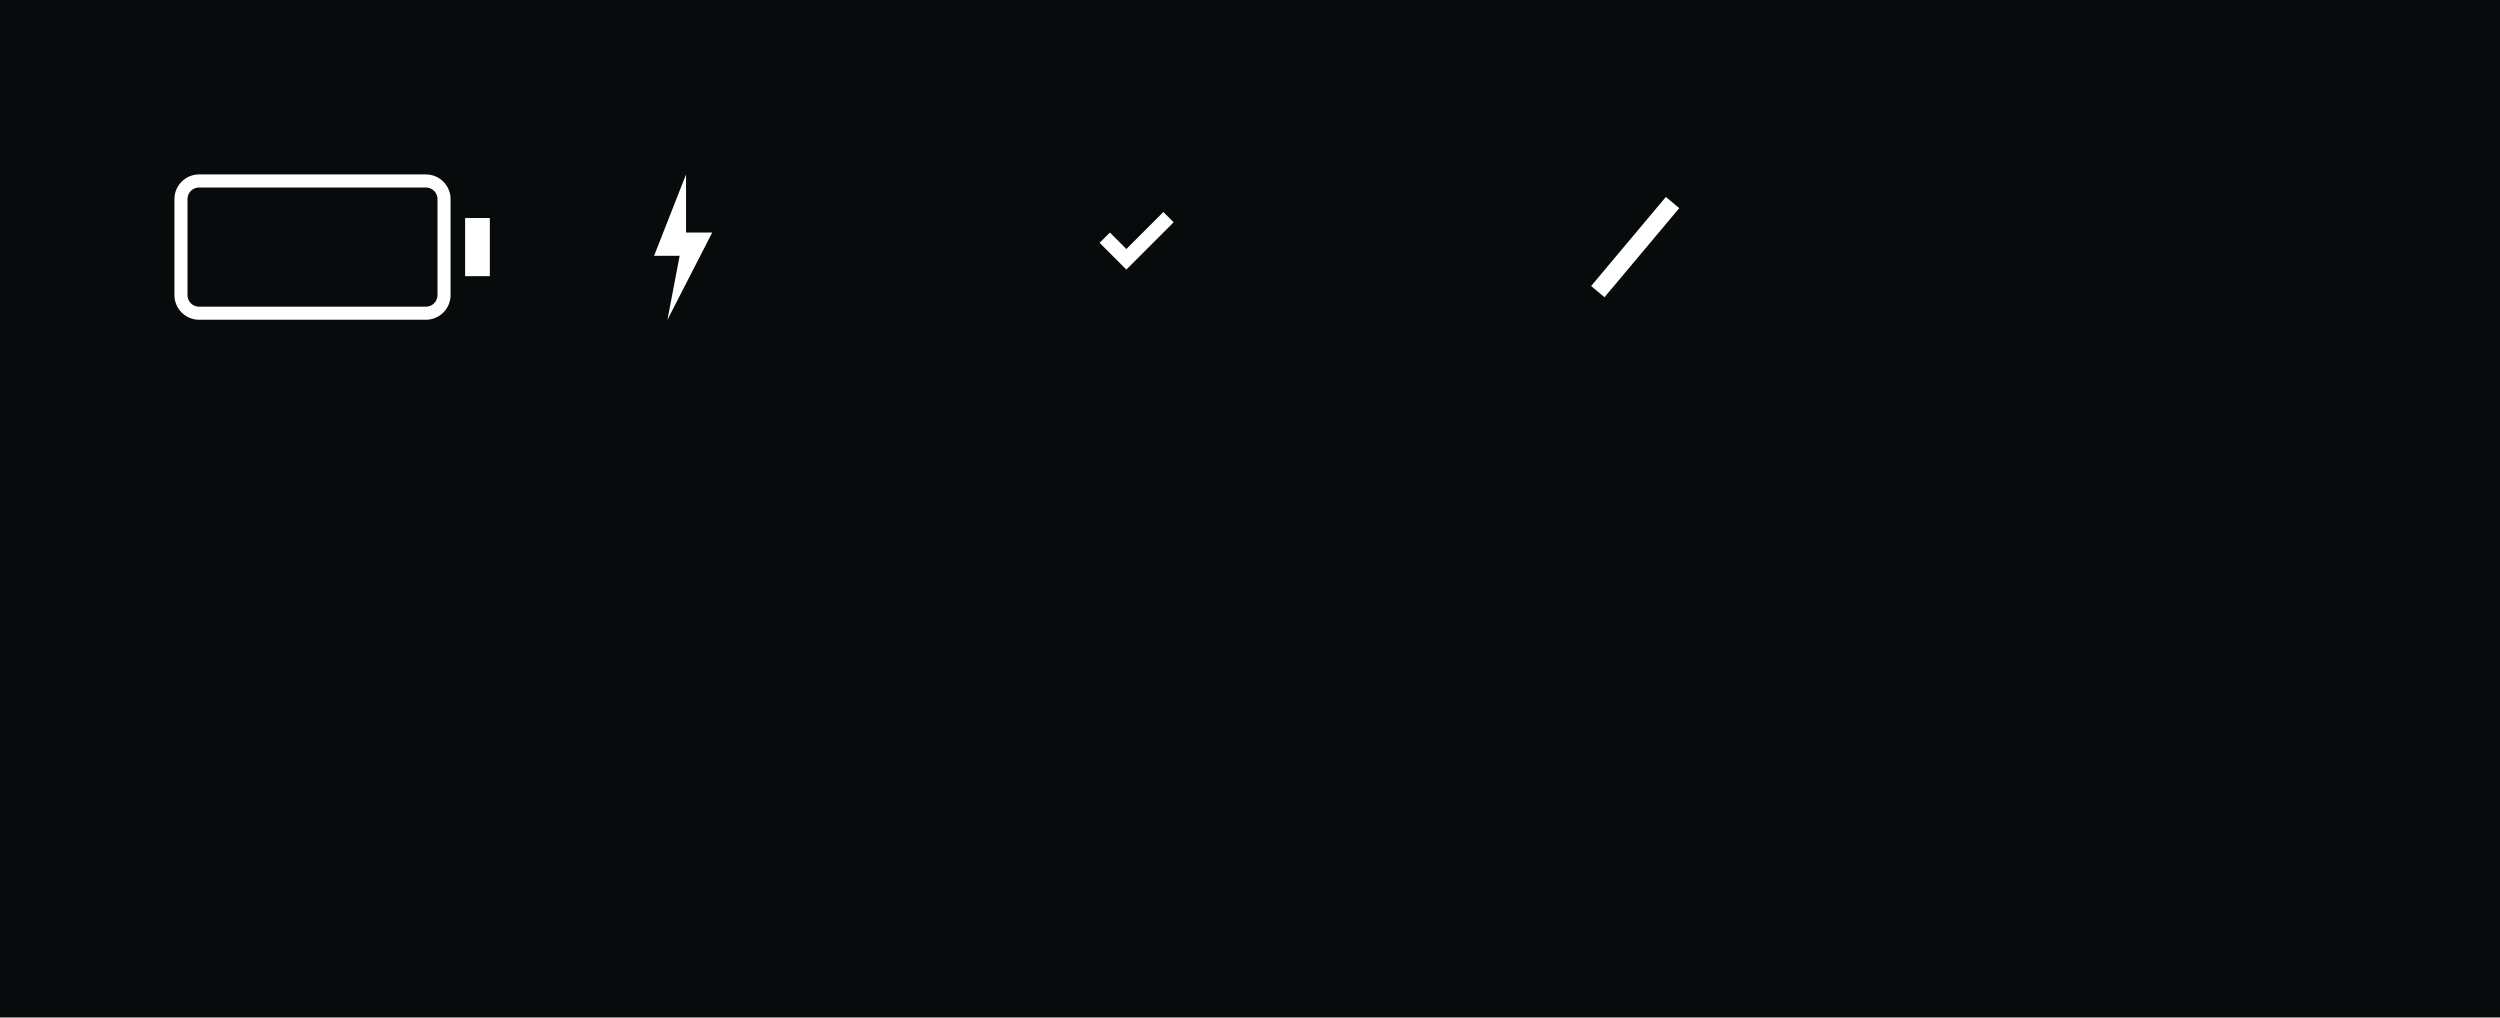
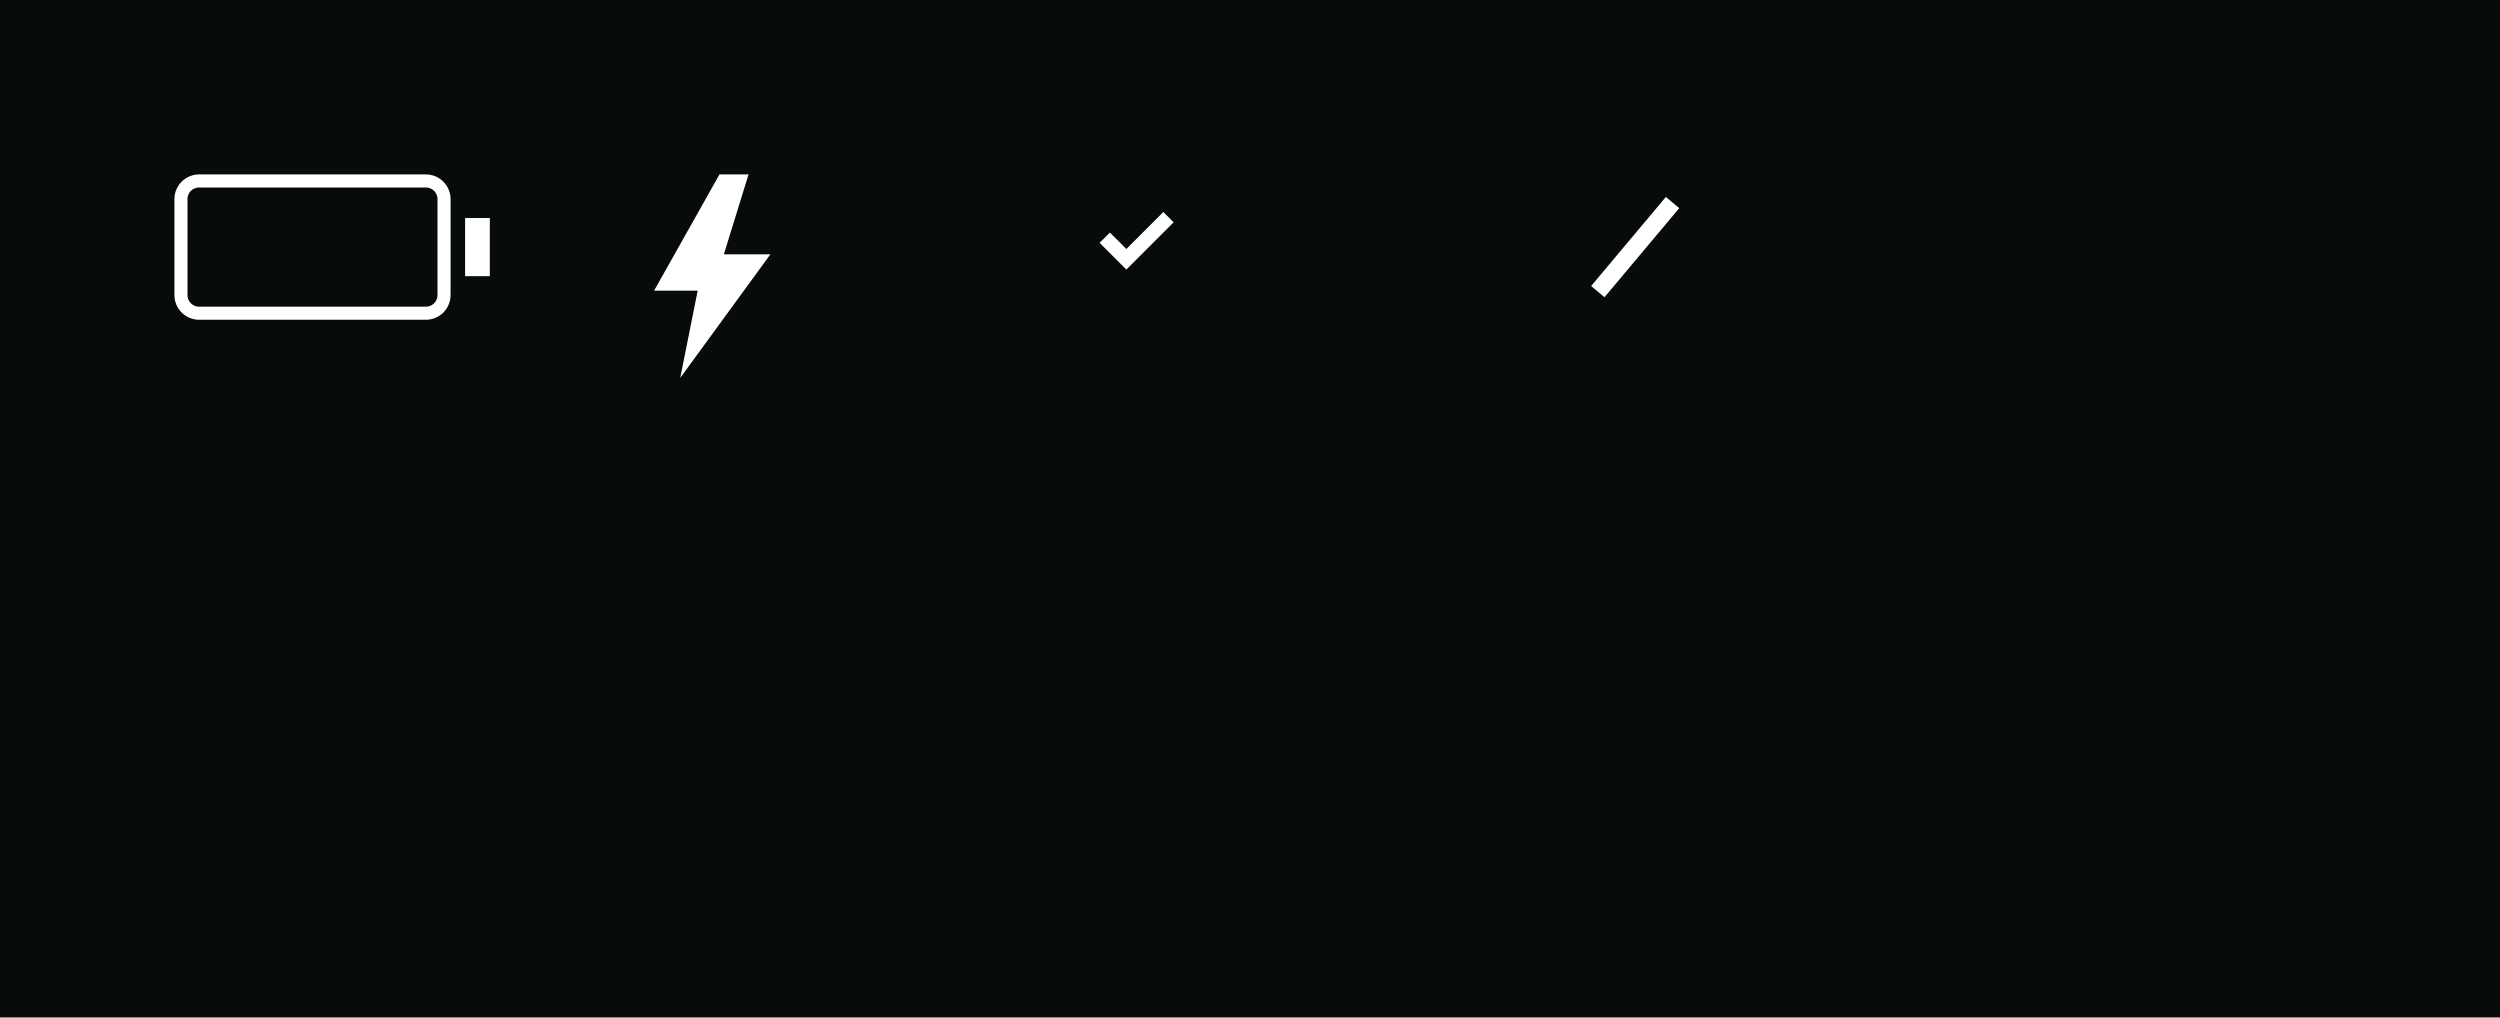
<svg xmlns="http://www.w3.org/2000/svg" width="172" height="70" viewBox="0 0 172 70">
  <defs>
    <g id="battery-frame" fill="none" stroke="white" stroke-width=".9">
      <rect x=".45" y=".45" width="18.1" height="9.1" rx="1.25" />
      <path d="M20.85 3v4" stroke-width="1.7" />
    </g>
    <g id="battery-bolt" fill="white">
-       <path d="M2.2 0L0 5.6H1.76L.92 10L4 4H2.2Z" />
+       <path d="M4.5 0L0 8H3L1.8 14L8 5.5H4.8L6.5 0Z" />
    </g>
    <g id="battery-check" fill="white" transform="translate(7.9 1.7) rotate(45 1.3 2.3)">
      <path d="M1.6 0H2.6V4.6H0V3.6H1.6Z" />
    </g>
    <g id="battery-slash" fill="white" transform="translate(8.9 1) rotate(40 .6 4)">
      <rect width="1.2" height="8" />
    </g>
  </defs>
  <rect width="172" height="70" fill="#080b0c" />
  <use href="#battery-frame" x="12" y="12" />
  <use href="#battery-bolt" x="45" y="12" />
  <use href="#battery-check" x="69" y="12" />
  <use href="#battery-slash" x="103" y="12" />
</svg>
